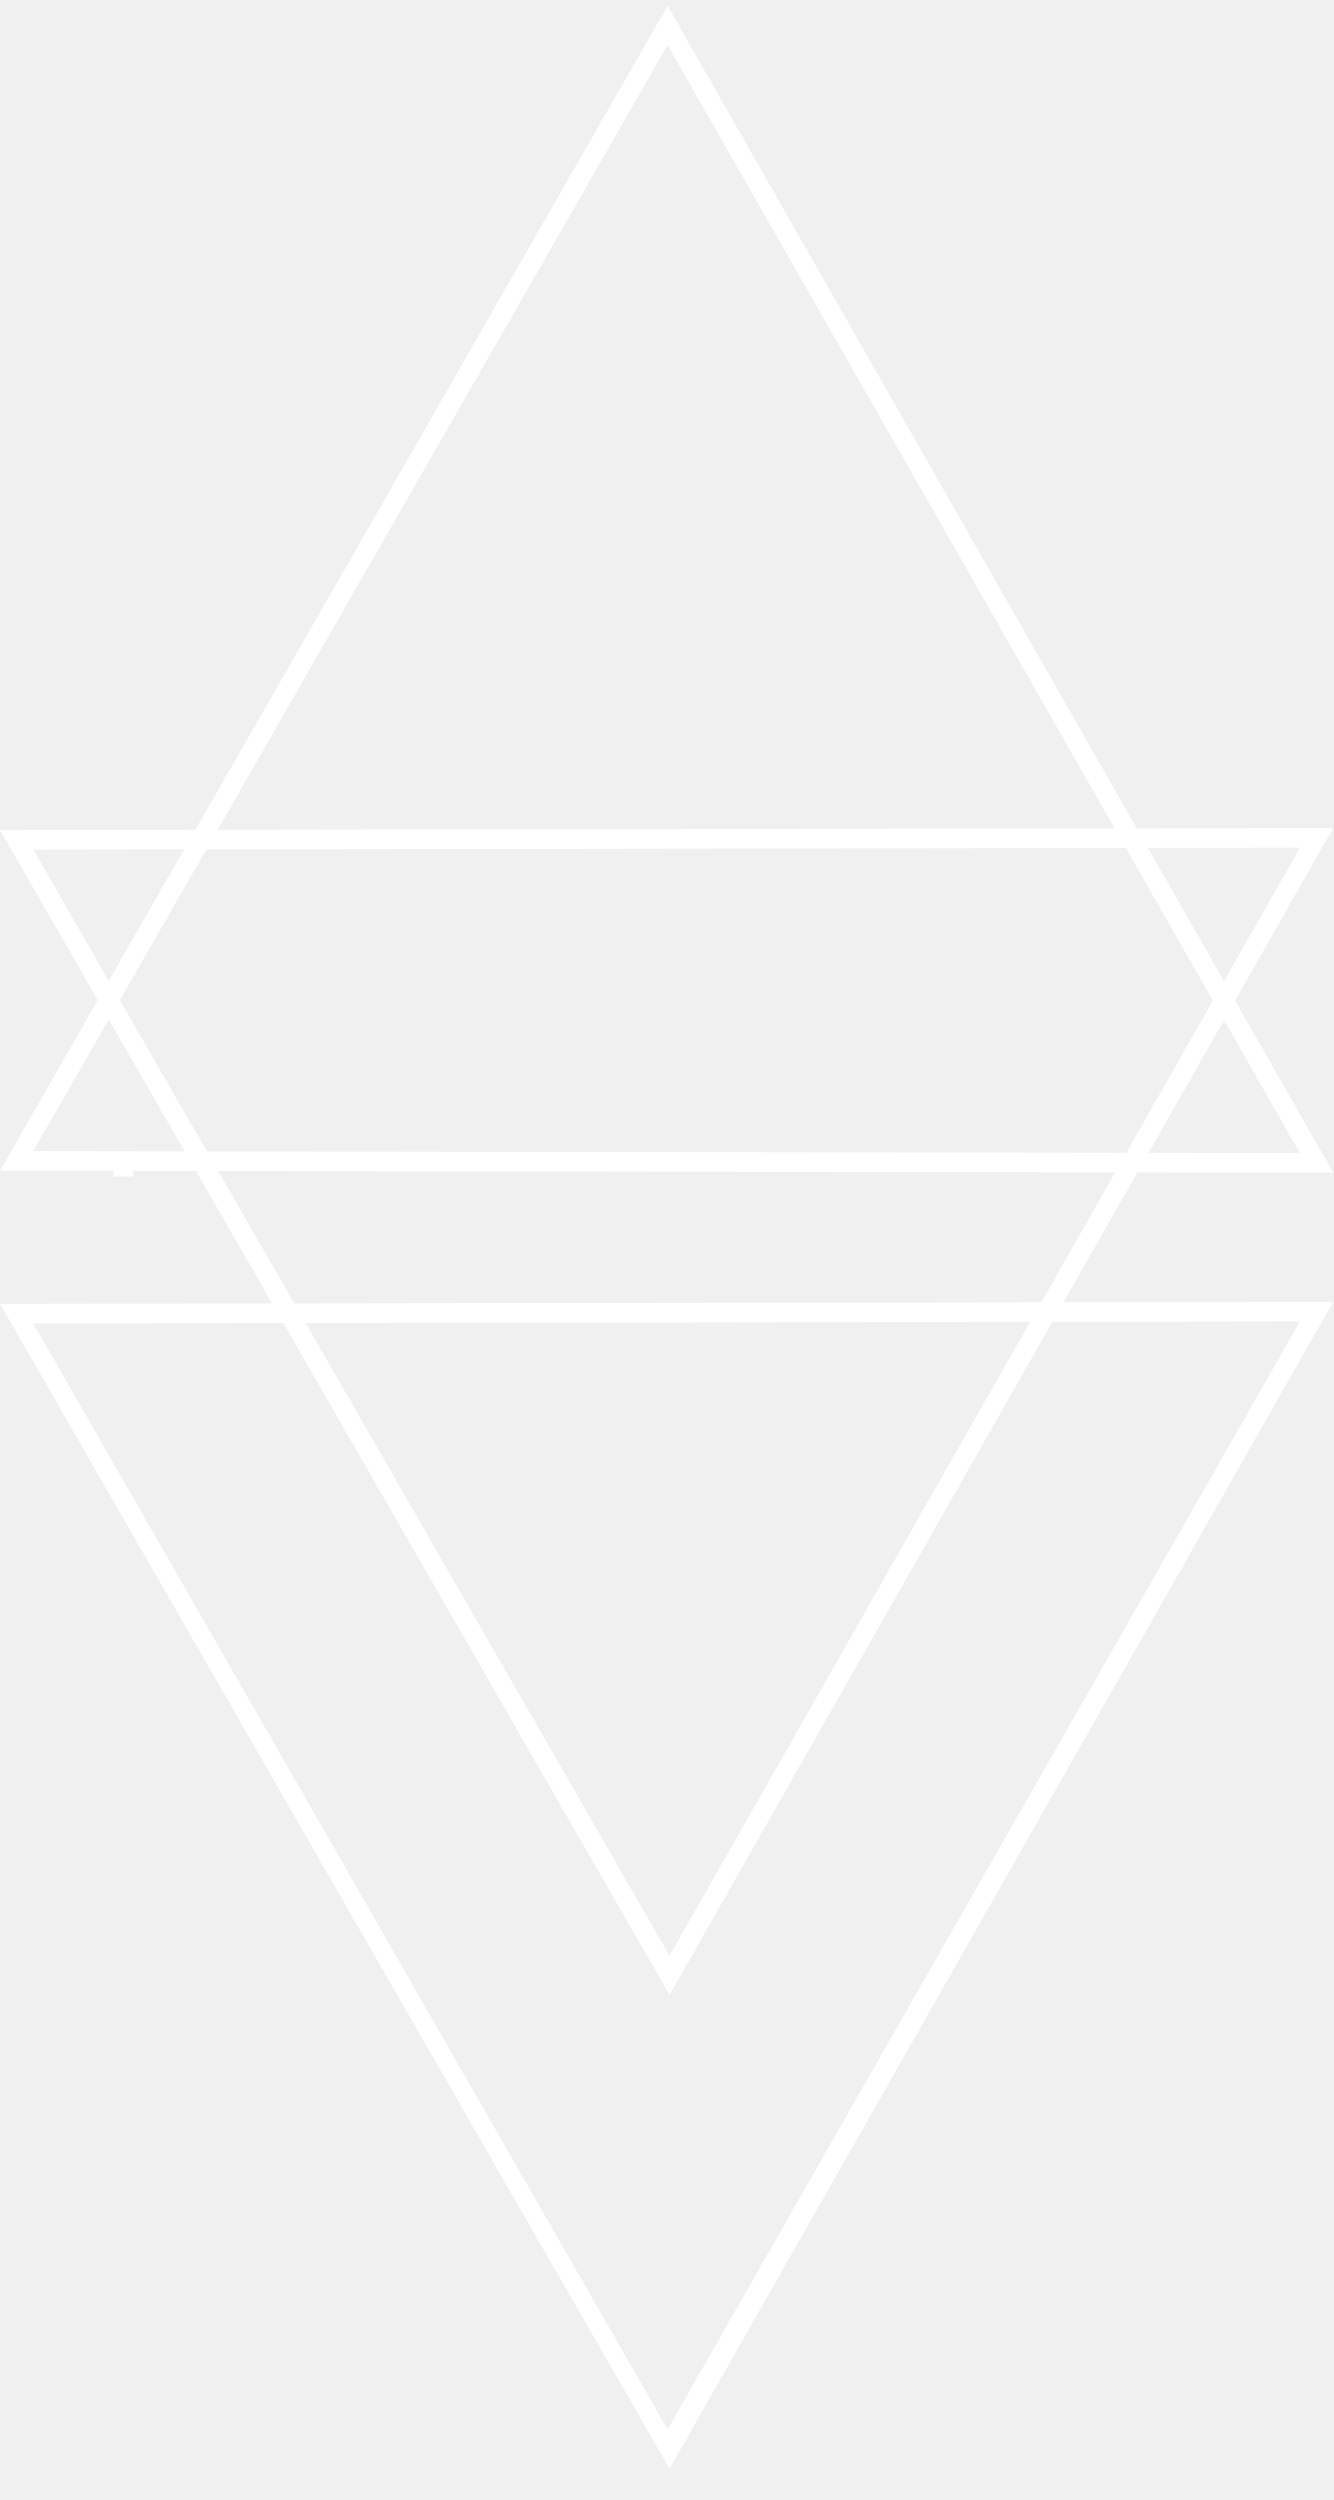
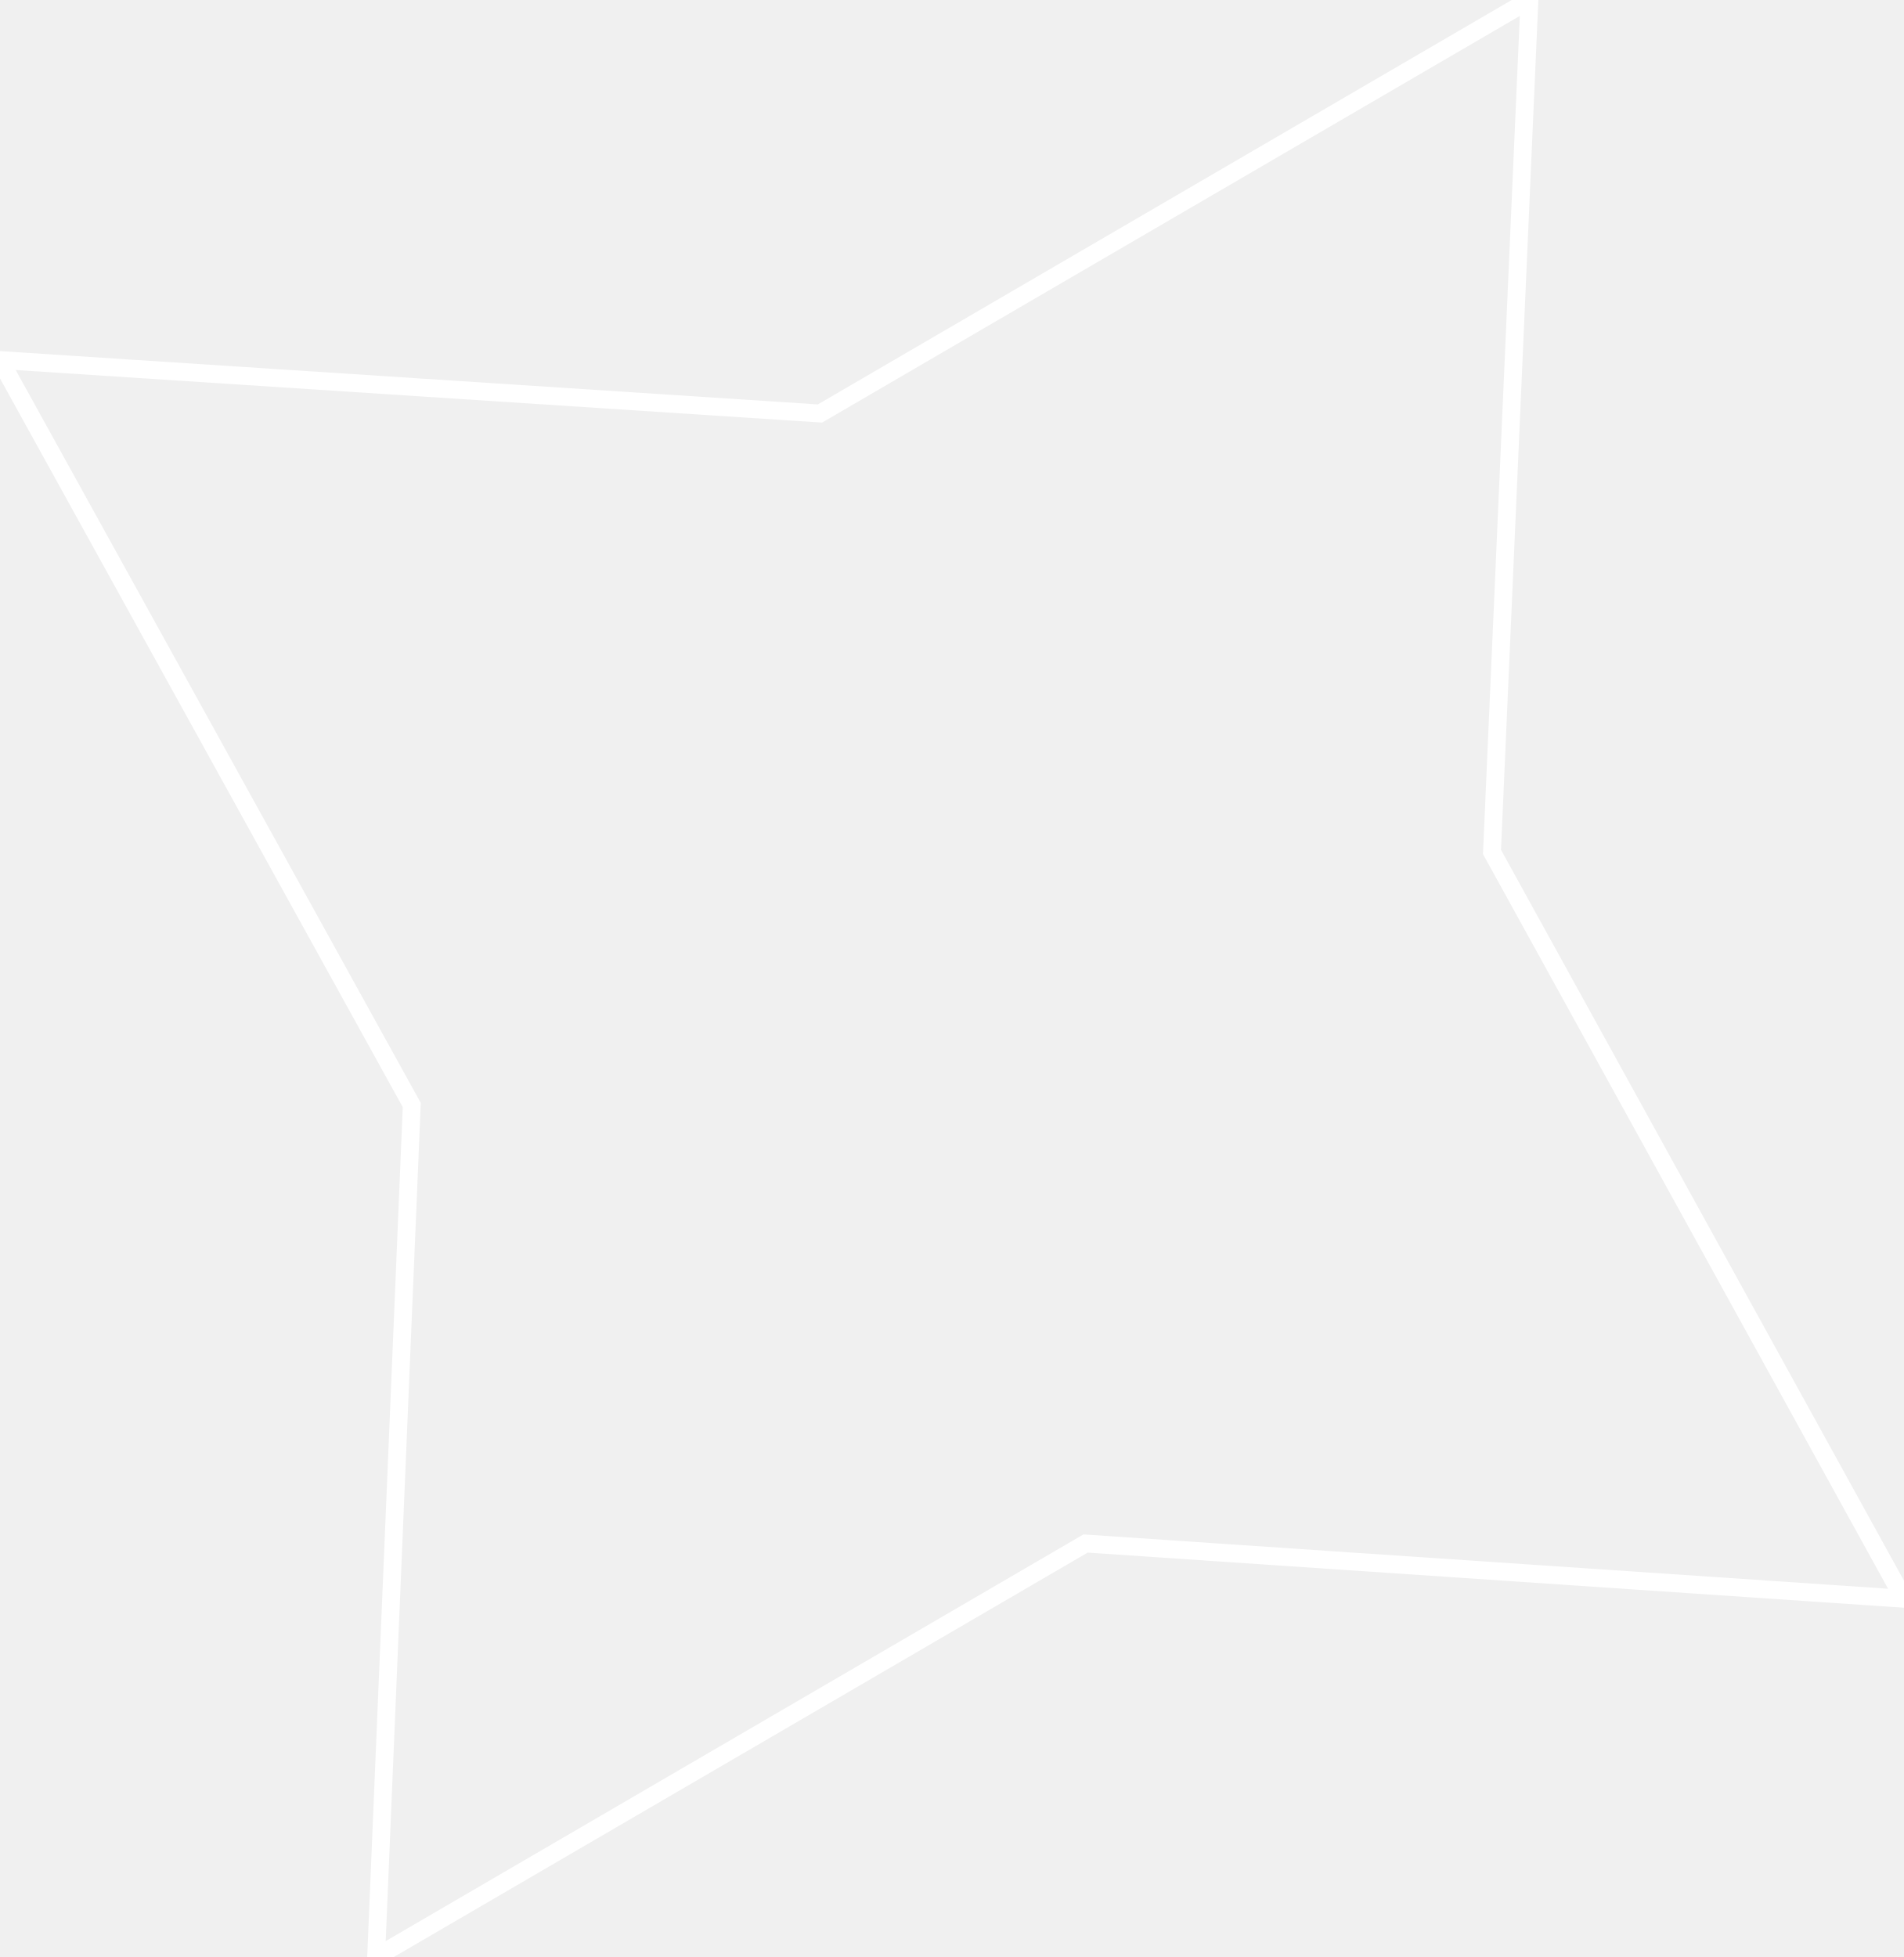
- <svg xmlns="http://www.w3.org/2000/svg" version="1.1" id="Layer_1" x="0px" y="0px" viewBox="0 0 68.1 127.7" enable-background="new 0 0 68.1 127.7" xml:space="preserve">
-   <path fill="none" stroke="#FFFFFF" stroke-linecap="square" stroke-miterlimit="10" d="M50.7-5.5" />
-   <path fill="none" stroke="#FFFFFF" stroke-miterlimit="10" d="M50.9,117.4" />
-   <path fill="none" stroke="#FFFFFF" stroke-linecap="square" stroke-miterlimit="10" d="M6.3,59.6" />
-   <path fill="none" stroke="#FFFFFF" stroke-miterlimit="10" d="M8.1,64.1" />
-   <g>
-     <path fill="#FFFFFF" d="M34.1,2.3l32.3,56.6L1.7,58.8L34.1,2.3 M34.1,0.3L0,59.8l68.1,0.1L34.1,0.3L34.1,0.3z" />
-   </g>
-   <g>
-     <path fill="#FFFFFF" d="M66.4,67.5l-32.3,56.6L1.7,67.6L66.4,67.5 M68.1,66.5L0,66.6l34.2,59.5L68.1,66.5L68.1,66.5z" />
-   </g>
-   <g>
-     <path fill="#FFFFFF" d="M66.4,43.3L34.2,99.9L1.7,43.4L66.4,43.3 M68.1,42.3L0,42.4l34.2,59.5L68.1,42.3L68.1,42.3z" />
-   </g>
+ <svg xmlns="http://www.w3.org/2000/svg" version="1.1" id="Layer_1" x="0px" y="0px" viewBox="0 0 106.8 109.8" enable-background="new 0 0 106.8 109.8" xml:space="preserve">
+   <polygon fill="none" stroke="#FFFFFF" stroke-linecap="square" stroke-miterlimit="10" points="85.8,0 83.7,47.8 106.8,89.7   60.9,86.6 21.1,109.8 23.1,62 0,20.2 46,23.2 " />
</svg>
